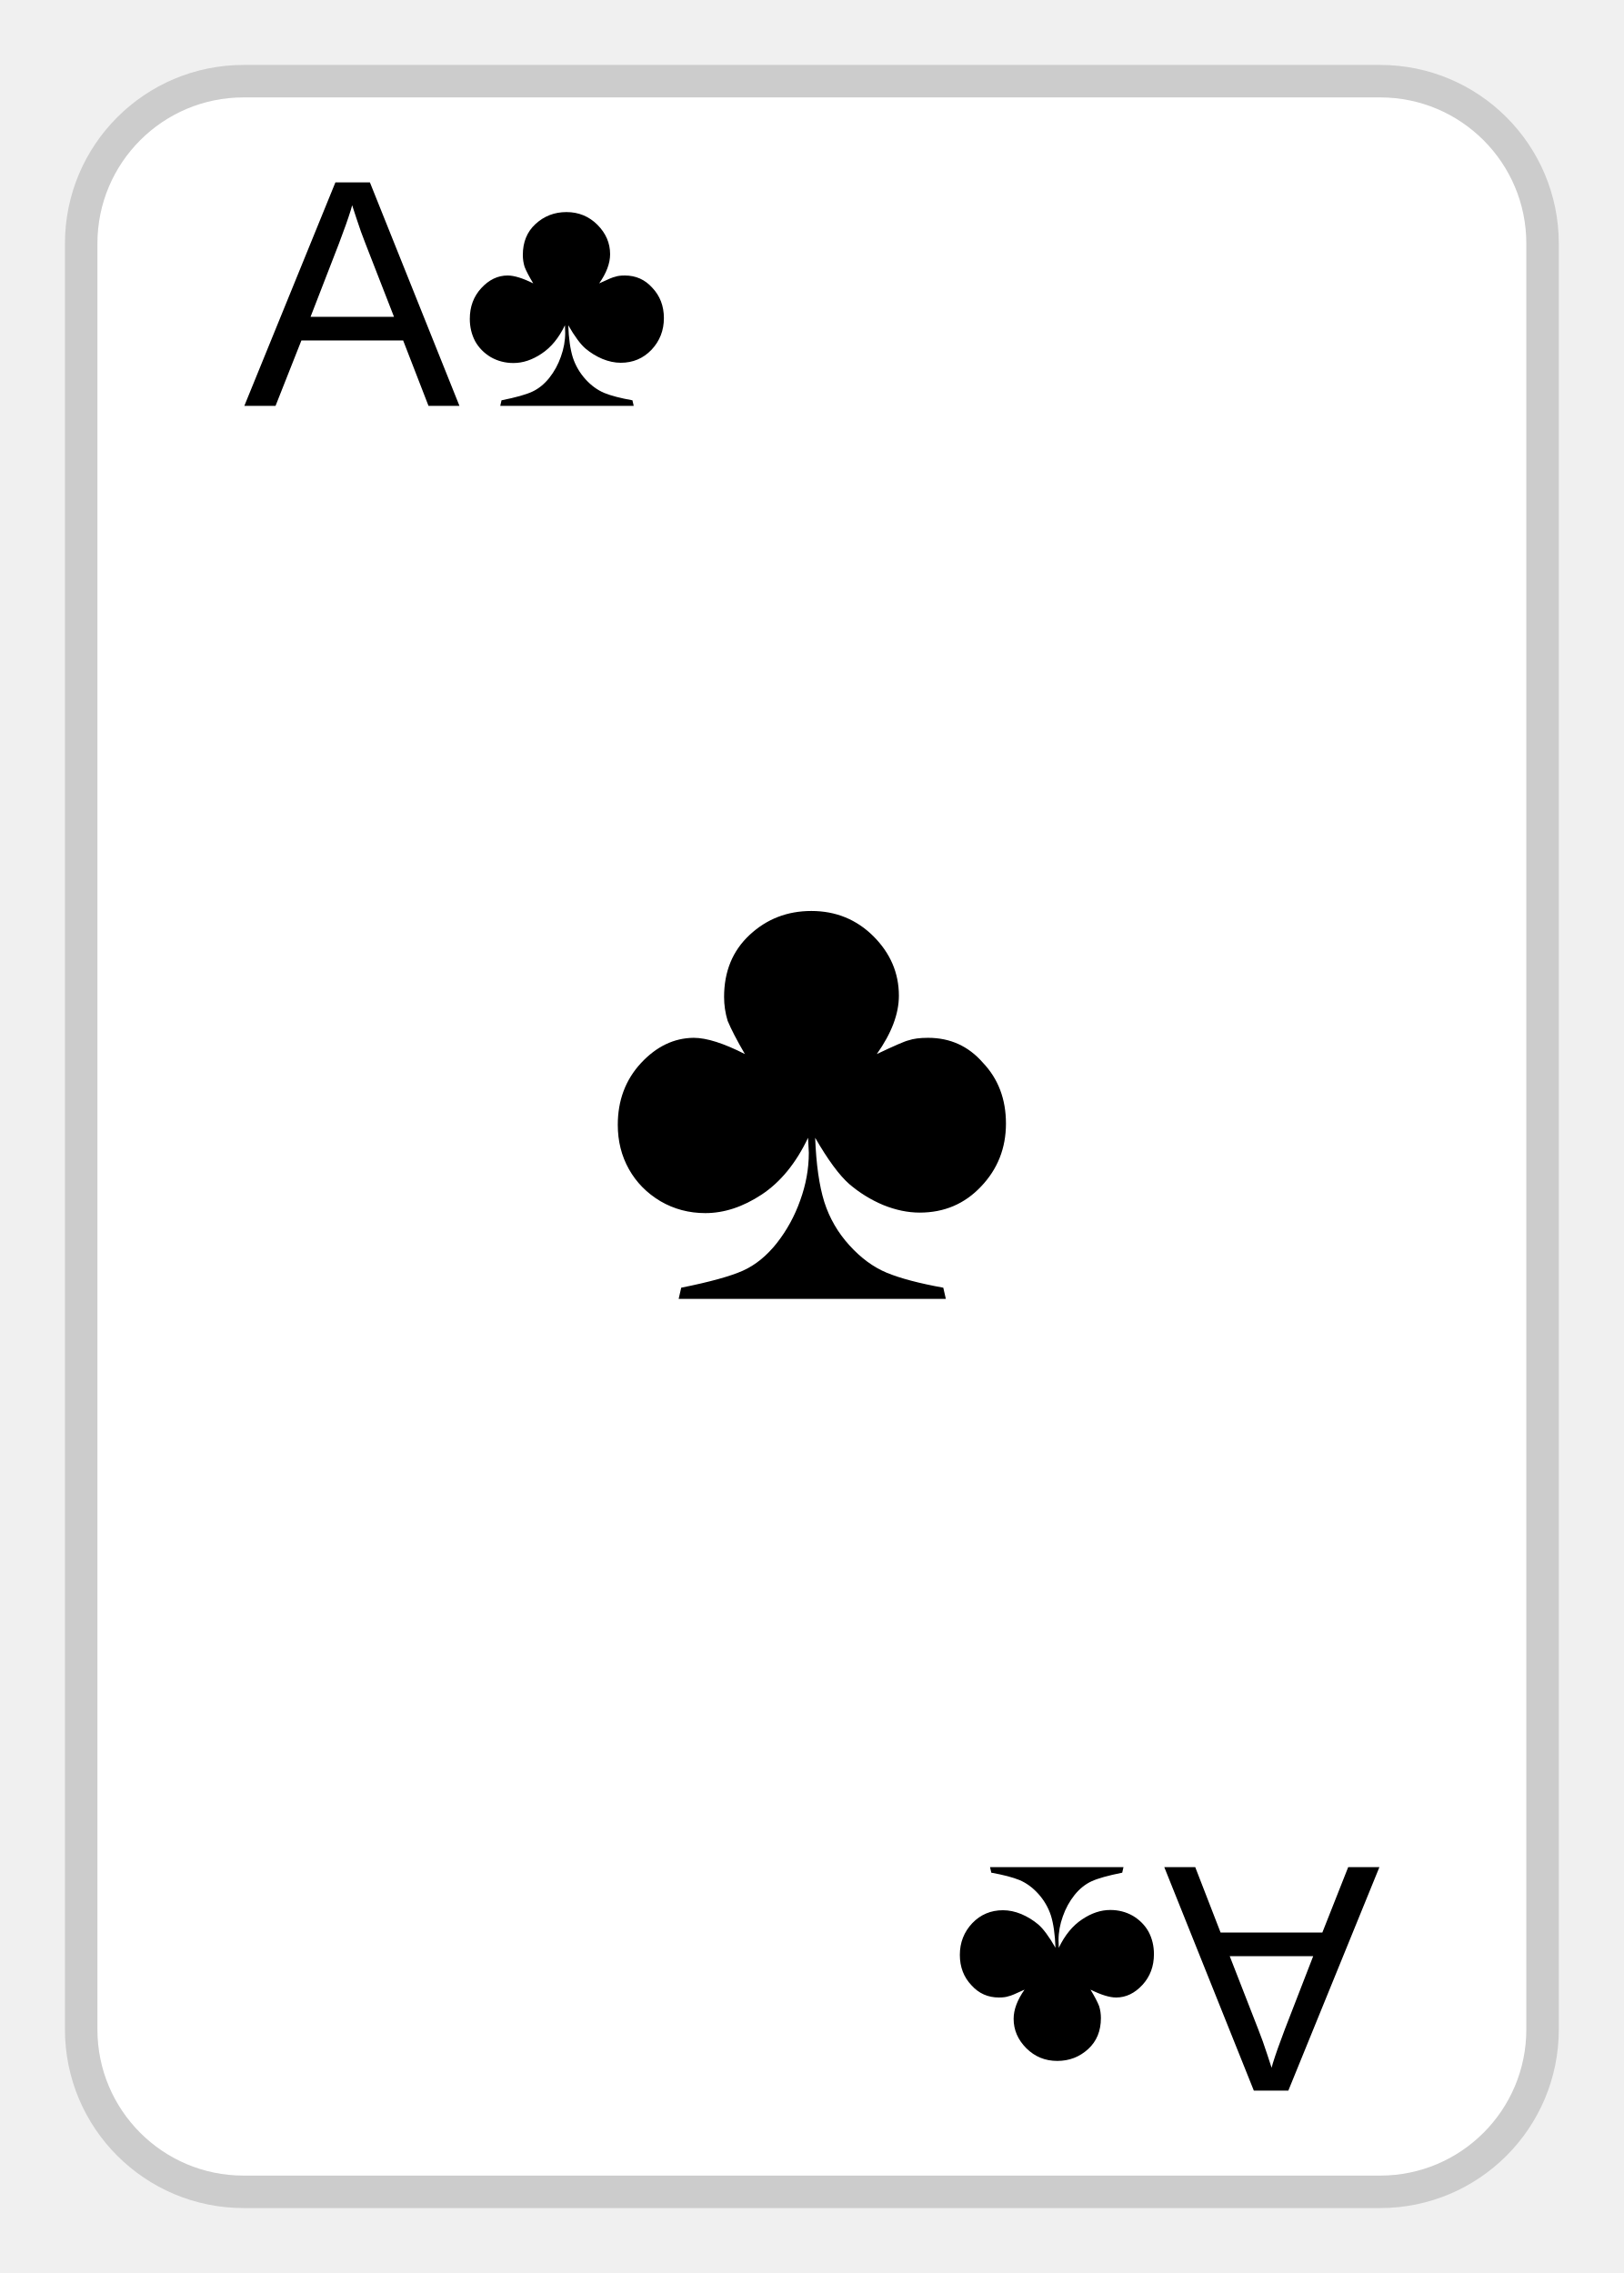
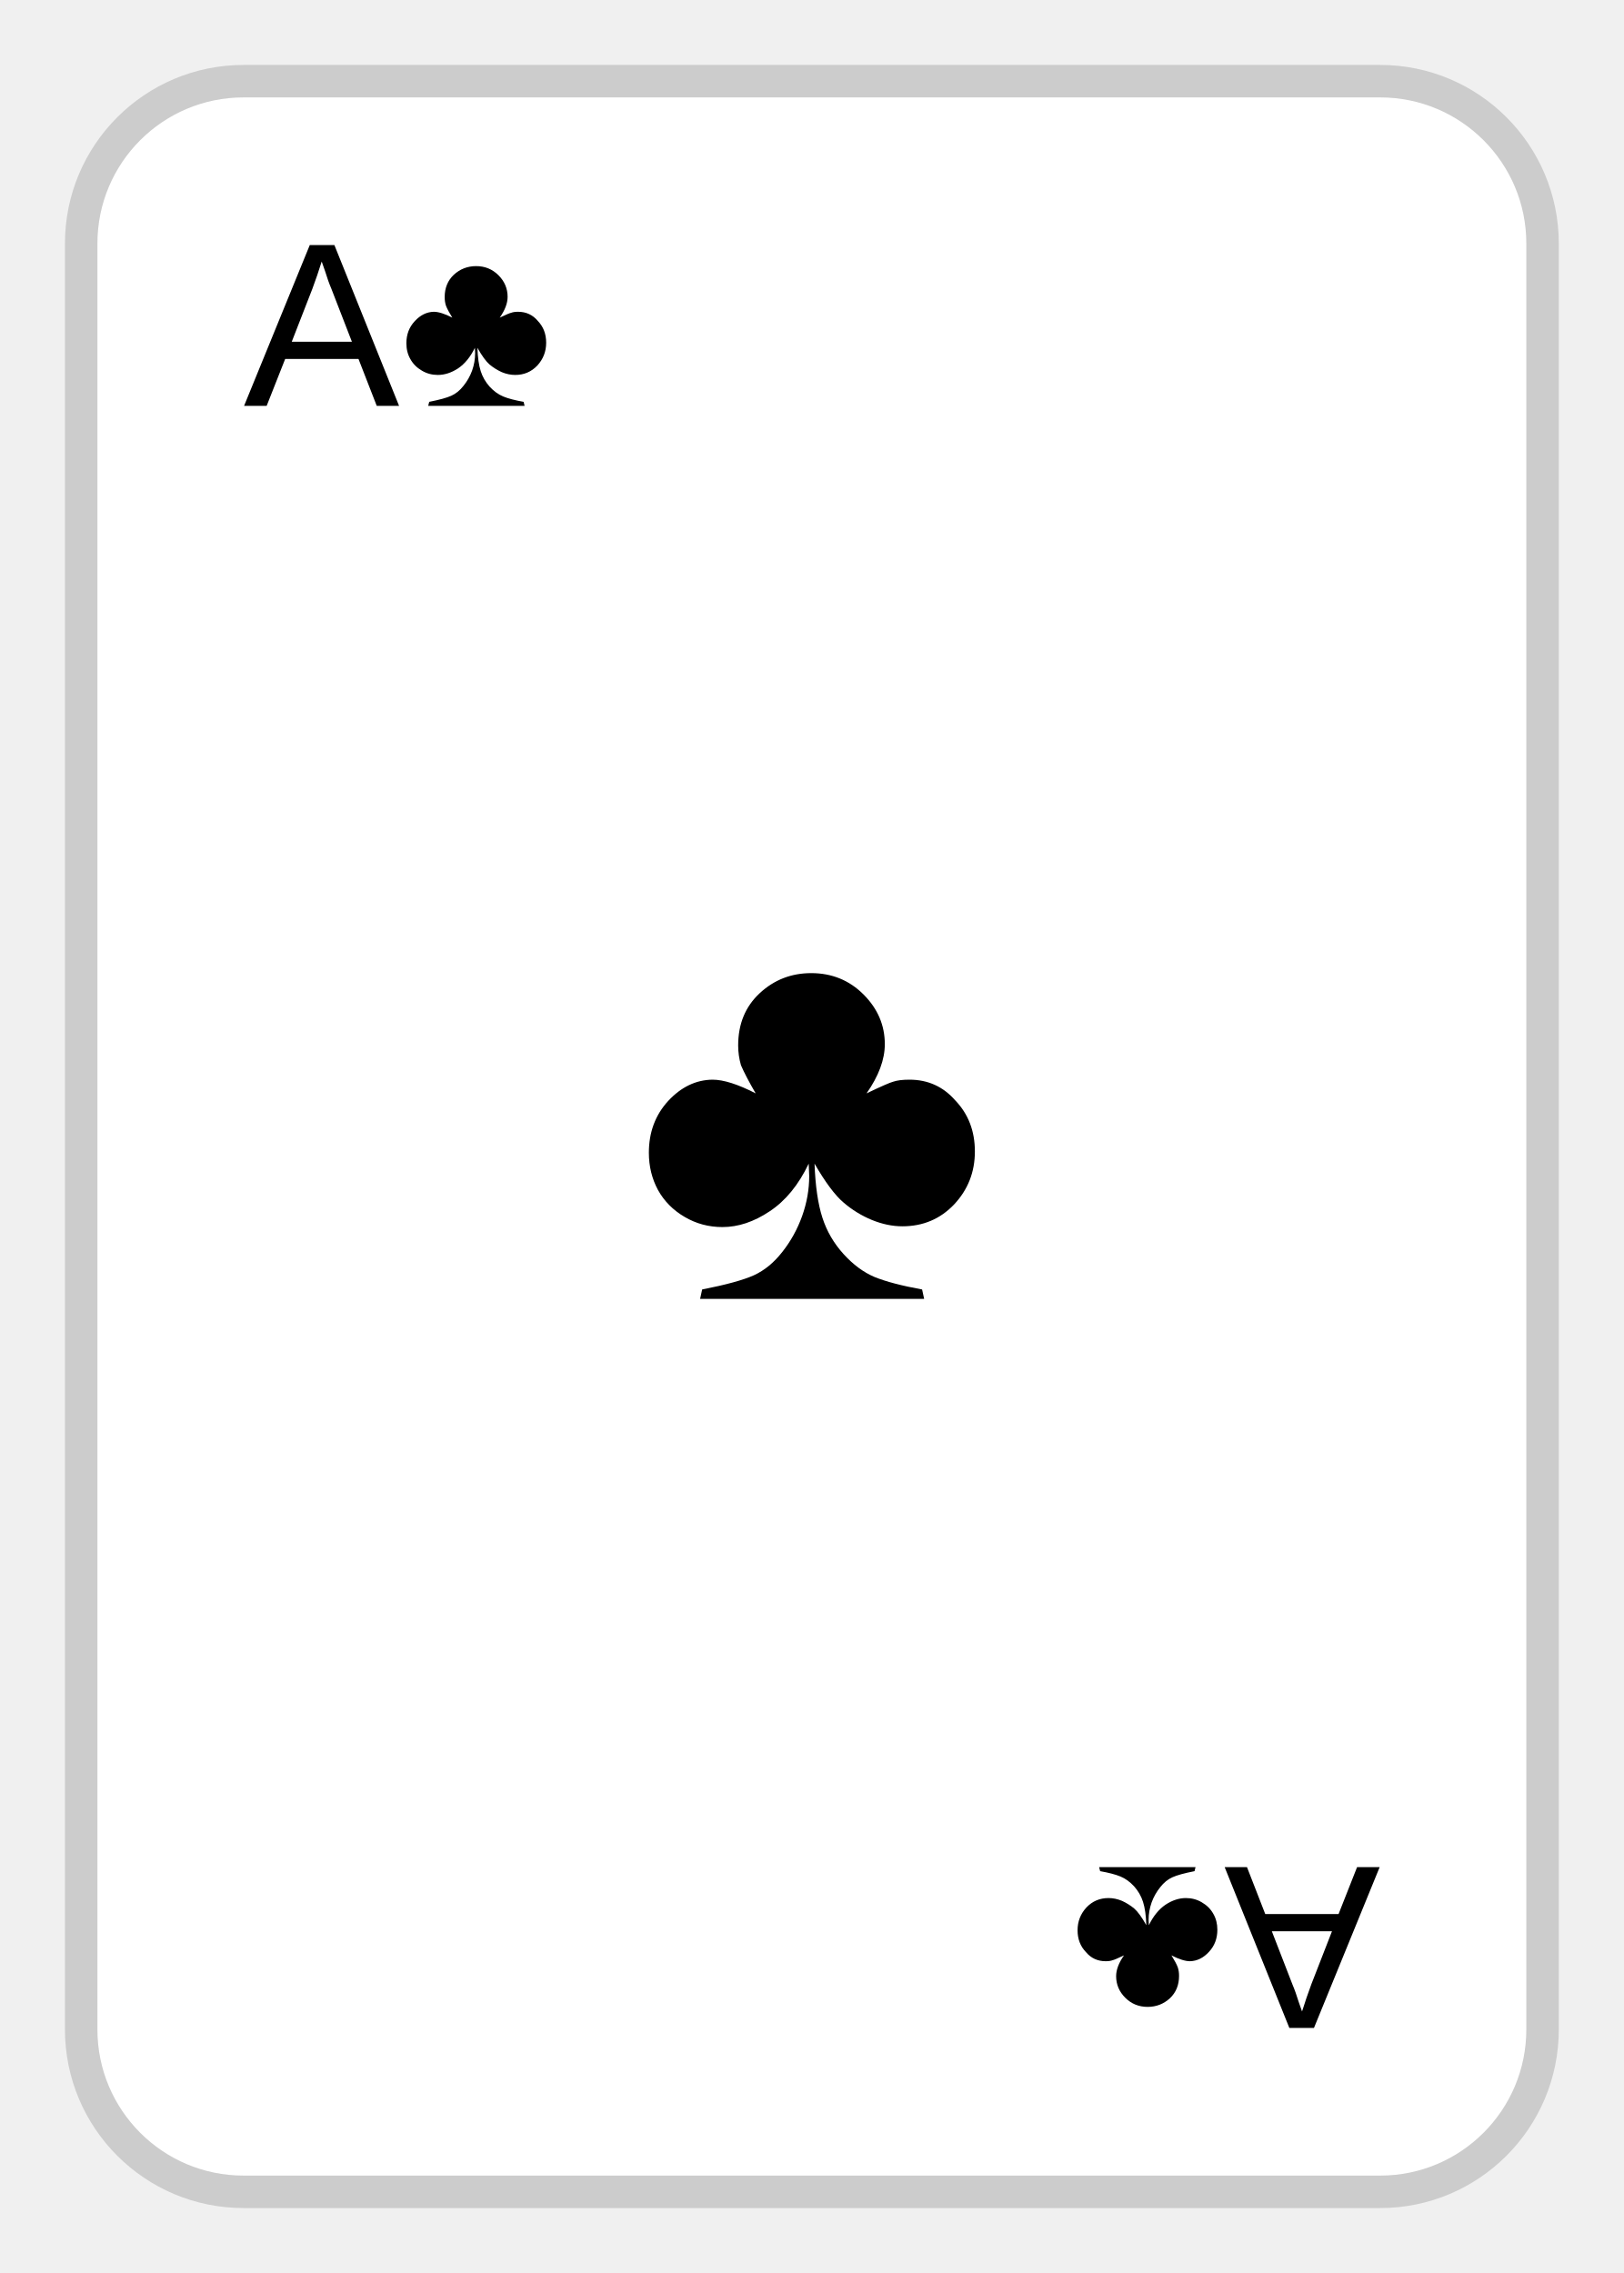
<svg xmlns="http://www.w3.org/2000/svg" viewBox="0 0 100 140">
  <rect x="5" y="5" rx="10" ry="10" width="90" height="130" fill="white" stroke="#ccc" stroke-width="2" />
-   <text x="15" y="25" font-family="Arial" font-size="20" fill="black">A♣</text>
-   <text x="50" y="80" font-family="Arial" font-size="40" fill="black" text-anchor="middle">♣</text>
+   <text x="15" y="25" font-family="Arial" font-size="1.2em" fill="black">A♣</text>
+   <text x="50" y="80" font-family="Arial" font-size="2.8em" fill="black" text-anchor="middle">♣</text>
  <g transform="rotate(180, 50, 70)">
-     <text x="15" y="25" font-family="Arial" font-size="20" fill="black">A♣</text>
+     <text x="15" y="25" font-family="Arial" font-size="1.2em" fill="black">A♣</text>
  </g>
</svg>
